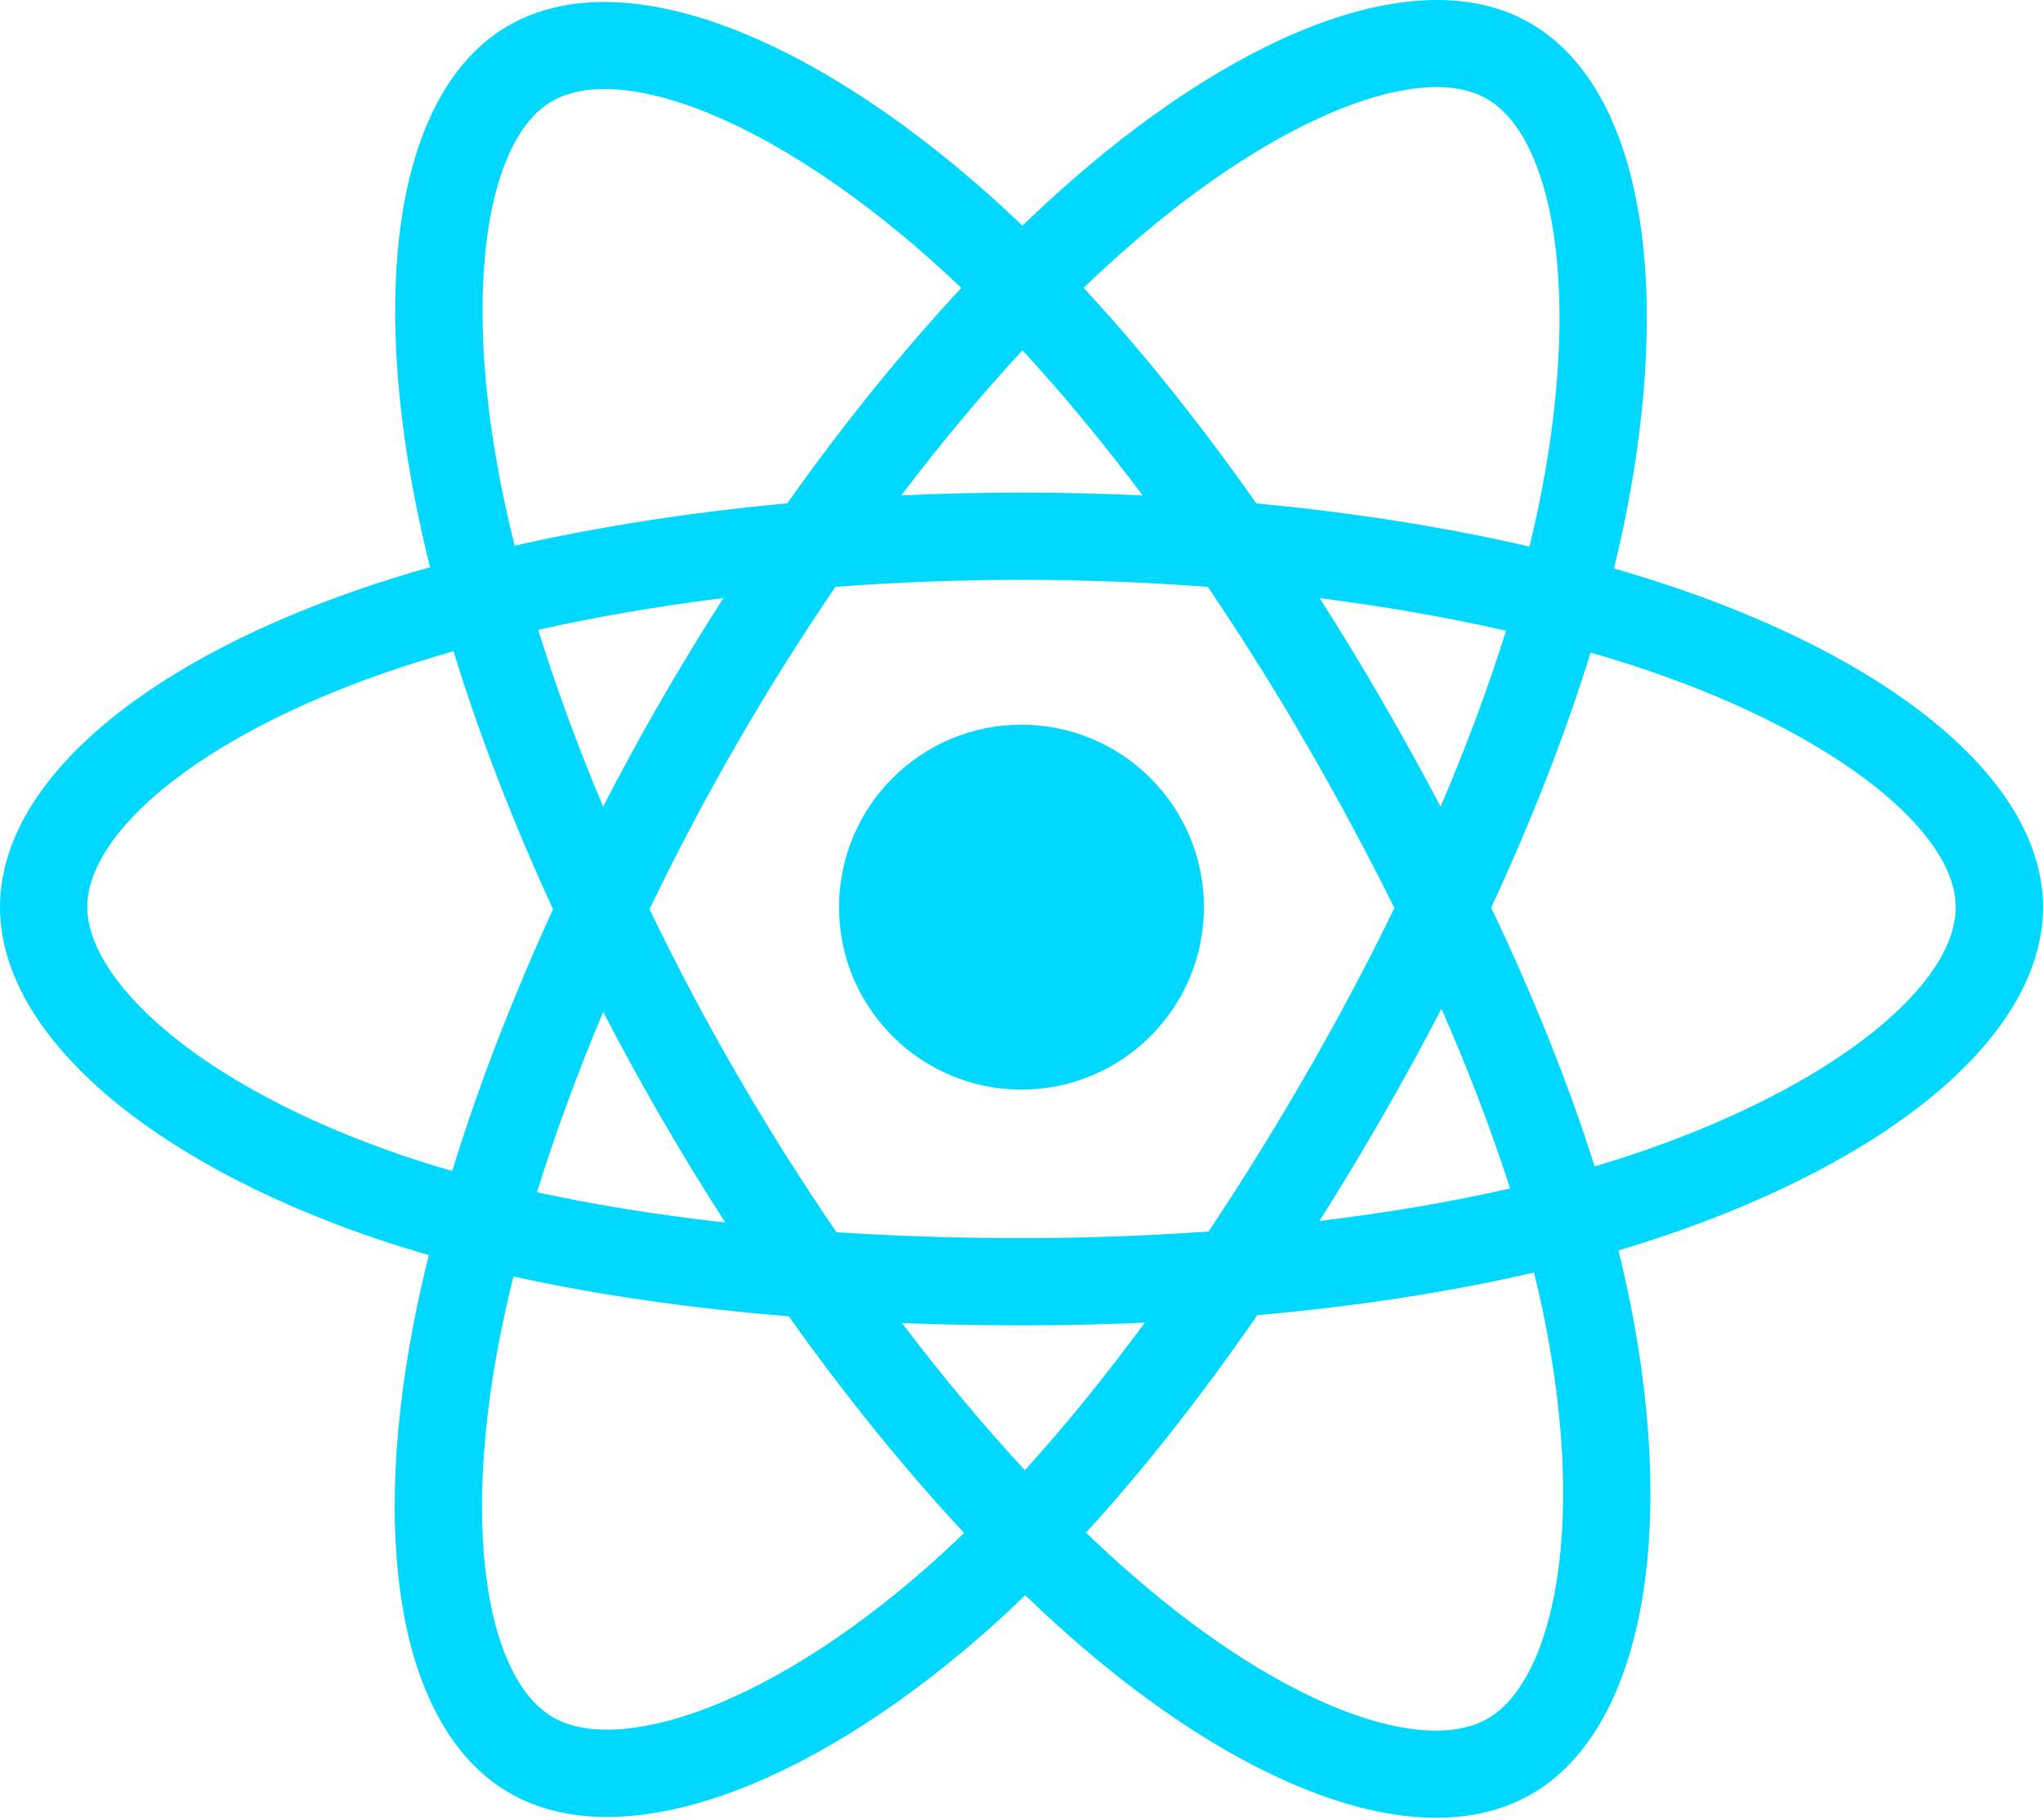
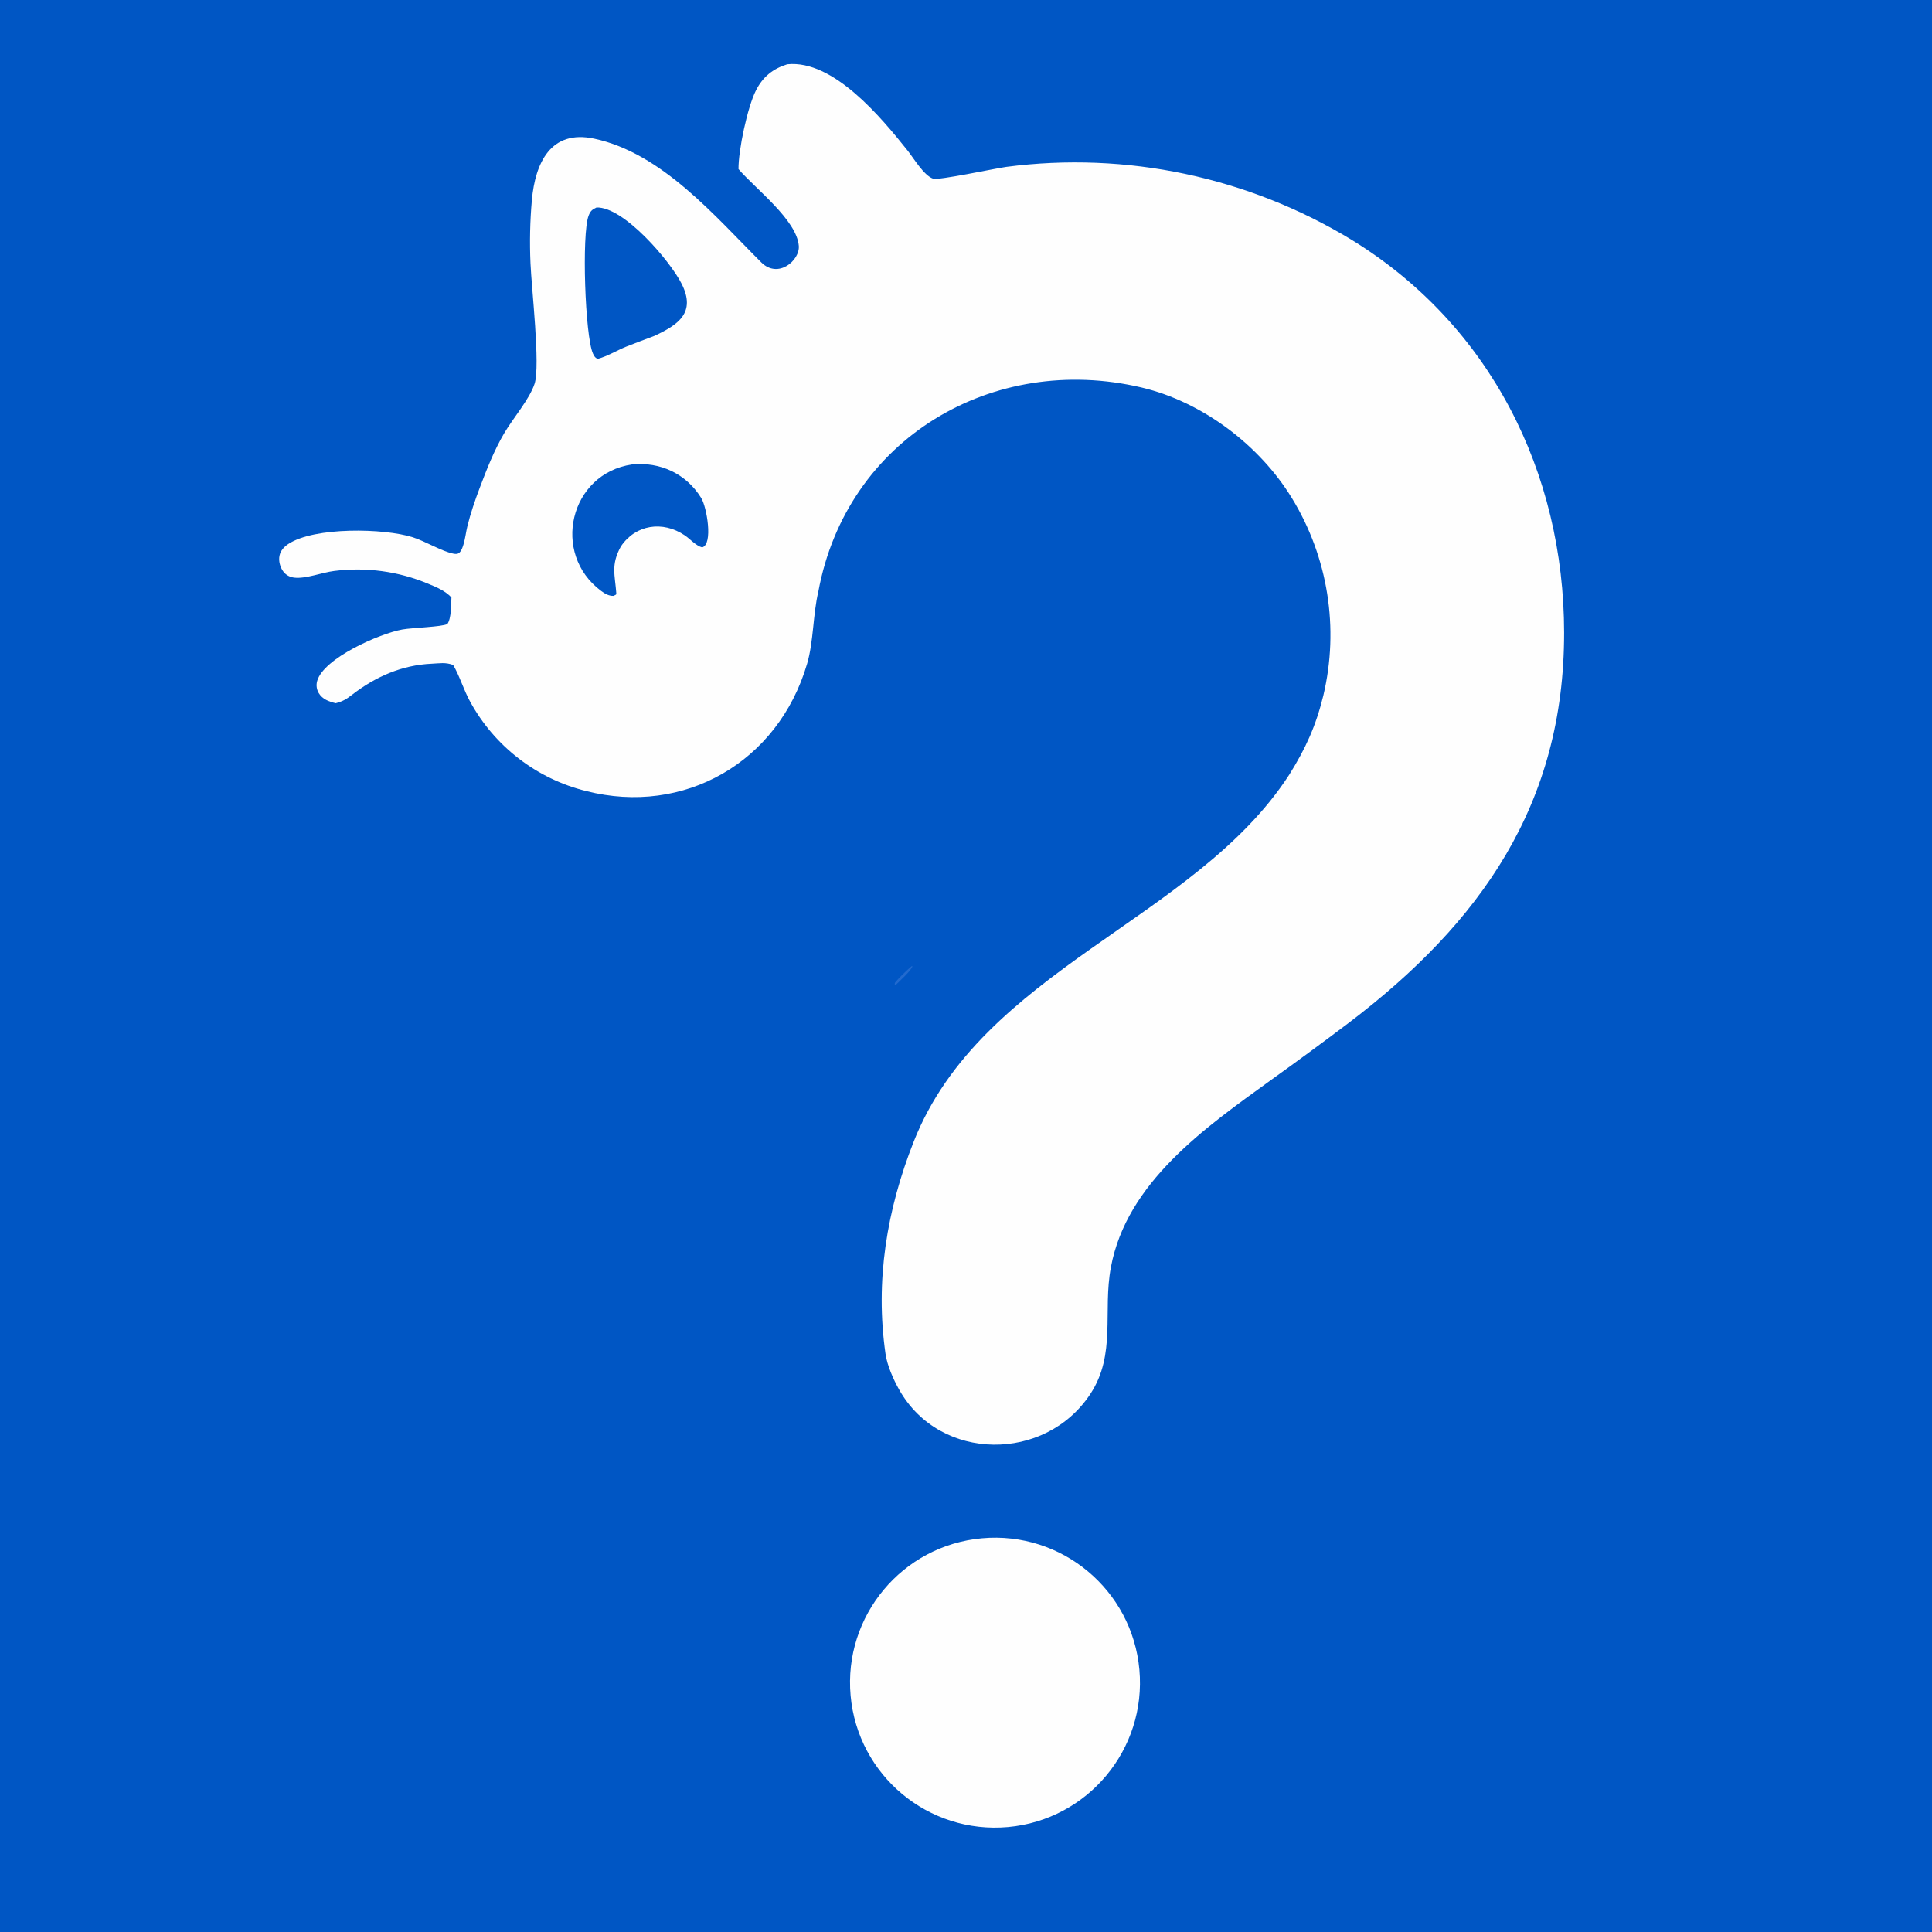
- <svg xmlns="http://www.w3.org/2000/svg" aria-hidden="true" role="img" class="iconify iconify--logos" width="35.93" height="32" preserveAspectRatio="xMidYMid meet" viewBox="0 0 256 228">
-   <path fill="#00D8FF" d="M210.483 73.824a171.49 171.49 0 0 0-8.24-2.597c.465-1.9.893-3.777 1.273-5.621c6.238-30.281 2.16-54.676-11.769-62.708c-13.355-7.7-35.196.329-57.254 19.526a171.23 171.23 0 0 0-6.375 5.848a155.866 155.866 0 0 0-4.241-3.917C100.759 3.829 77.587-4.822 63.673 3.233C50.33 10.957 46.379 33.89 51.995 62.588a170.974 170.974 0 0 0 1.892 8.48c-3.28.932-6.445 1.924-9.474 2.98C17.309 83.498 0 98.307 0 113.668c0 15.865 18.582 31.778 46.812 41.427a145.52 145.52 0 0 0 6.921 2.165a167.467 167.467 0 0 0-2.01 9.138c-5.354 28.2-1.173 50.591 12.134 58.266c13.744 7.926 36.812-.22 59.273-19.855a145.567 145.567 0 0 0 5.342-4.923a168.064 168.064 0 0 0 6.92 6.314c21.758 18.722 43.246 26.282 56.54 18.586c13.731-7.949 18.194-32.003 12.4-61.268a145.016 145.016 0 0 0-1.535-6.842c1.62-.48 3.21-.974 4.76-1.488c29.348-9.723 48.443-25.443 48.443-41.52c0-15.417-17.868-30.326-45.517-39.844Zm-6.365 70.984c-1.4.463-2.836.91-4.3 1.345c-3.24-10.257-7.612-21.163-12.963-32.432c5.106-11 9.31-21.767 12.459-31.957c2.619.758 5.16 1.557 7.61 2.4c23.69 8.156 38.14 20.213 38.14 29.504c0 9.896-15.606 22.743-40.946 31.14Zm-10.514 20.834c2.562 12.94 2.927 24.64 1.23 33.787c-1.524 8.219-4.59 13.698-8.382 15.893c-8.067 4.67-25.32-1.4-43.927-17.412a156.726 156.726 0 0 1-6.437-5.87c7.214-7.889 14.423-17.06 21.459-27.246c12.376-1.098 24.068-2.894 34.671-5.345a134.17 134.17 0 0 1 1.386 6.193ZM87.276 214.515c-7.882 2.783-14.16 2.863-17.955.675c-8.075-4.657-11.432-22.636-6.853-46.752a156.923 156.923 0 0 1 1.869-8.499c10.486 2.32 22.093 3.988 34.498 4.994c7.084 9.967 14.501 19.128 21.976 27.15a134.668 134.668 0 0 1-4.877 4.492c-9.933 8.682-19.886 14.842-28.658 17.94ZM50.35 144.747c-12.483-4.267-22.792-9.812-29.858-15.863c-6.35-5.437-9.555-10.836-9.555-15.216c0-9.322 13.897-21.212 37.076-29.293c2.813-.98 5.757-1.905 8.812-2.773c3.204 10.42 7.406 21.315 12.477 32.332c-5.137 11.18-9.399 22.249-12.634 32.792a134.718 134.718 0 0 1-6.318-1.979Zm12.378-84.26c-4.811-24.587-1.616-43.134 6.425-47.789c8.564-4.958 27.502 2.111 47.463 19.835a144.318 144.318 0 0 1 3.841 3.545c-7.438 7.987-14.787 17.08-21.808 26.988c-12.04 1.116-23.565 2.908-34.161 5.309a160.342 160.342 0 0 1-1.76-7.887Zm110.427 27.268a347.8 347.8 0 0 0-7.785-12.803c8.168 1.033 15.994 2.404 23.343 4.08c-2.206 7.072-4.956 14.465-8.193 22.045a381.151 381.151 0 0 0-7.365-13.322Zm-45.032-43.861c5.044 5.465 10.096 11.566 15.065 18.186a322.04 322.04 0 0 0-30.257-.006c4.974-6.559 10.069-12.652 15.192-18.18ZM82.802 87.83a323.167 323.167 0 0 0-7.227 13.238c-3.184-7.553-5.909-14.98-8.134-22.152c7.304-1.634 15.093-2.97 23.209-3.984a321.524 321.524 0 0 0-7.848 12.897Zm8.081 65.352c-8.385-.936-16.291-2.203-23.593-3.793c2.26-7.3 5.045-14.885 8.298-22.6a321.187 321.187 0 0 0 7.257 13.246c2.594 4.48 5.28 8.868 8.038 13.147Zm37.542 31.03c-5.184-5.592-10.354-11.779-15.403-18.433c4.902.192 9.899.29 14.978.29c5.218 0 10.376-.117 15.453-.343c-4.985 6.774-10.018 12.97-15.028 18.486Zm52.198-57.817c3.422 7.8 6.306 15.345 8.596 22.52c-7.422 1.694-15.436 3.058-23.88 4.071a382.417 382.417 0 0 0 7.859-13.026a347.403 347.403 0 0 0 7.425-13.565Zm-16.898 8.101a358.557 358.557 0 0 1-12.281 19.815a329.4 329.4 0 0 1-23.444.823c-7.967 0-15.716-.248-23.178-.732a310.202 310.202 0 0 1-12.513-19.846h.001a307.41 307.41 0 0 1-10.923-20.627a310.278 310.278 0 0 1 10.89-20.637l-.001.001a307.318 307.318 0 0 1 12.413-19.761c7.613-.576 15.42-.876 23.31-.876H128c7.926 0 15.743.303 23.354.883a329.357 329.357 0 0 1 12.335 19.695a358.489 358.489 0 0 1 11.036 20.54a329.472 329.472 0 0 1-11 20.722Zm22.56-122.124c8.572 4.944 11.906 24.881 6.52 51.026c-.344 1.668-.73 3.367-1.15 5.09c-10.622-2.452-22.155-4.275-34.23-5.408c-7.034-10.017-14.323-19.124-21.64-27.008a160.789 160.789 0 0 1 5.888-5.4c18.9-16.447 36.564-22.941 44.612-18.3ZM128 90.808c12.625 0 22.86 10.235 22.86 22.86s-10.235 22.86-22.86 22.86s-22.86-10.235-22.86-22.86s10.235-22.86 22.86-22.86Z" />
+ <svg xmlns="http://www.w3.org/2000/svg" width="512" height="512" viewBox="0 0 512 512">
+   <path fill="#0056C4" d="M0 0L512 0L512 512L0 512L0 0Z" />
+   <path fill="#FEFEFE" d="M208.628 17.03C220.864 15.764 233.592 31.221 240.496 39.859C242.156 41.937 244.824 46.503 247.278 47.346C248.742 47.848 263.55 44.66 266.671 44.224C298.483 40.071 330.76 46.886 358.178 63.544C394.923 86.087 414.473 125.221 414.503 167.657C414.534 213.166 392.377 244.577 357.306 271.161C350.496 276.3 343.622 281.353 336.686 286.319C319.358 298.842 298.574 313.348 294.395 335.854C292.201 347.492 295.884 358.907 288.947 369.432C277.018 387.53 249.173 387.483 238.327 368.352C236.762 365.592 235.121 361.901 234.667 358.762C231.89 339.403 235.011 320.619 242.135 302.561C260.123 256.967 316.522 243.973 341.609 205.392C345.994 198.393 348.708 192.433 350.687 184.365C354.946 166.498 351.955 147.67 342.368 132.003C333.785 117.965 318.65 106.502 302.555 102.7C263.148 93.391 224.354 116.215 216.872 156.768C215.426 162.812 215.626 169.989 213.894 175.895C206.202 202.115 181.185 216.204 155.405 209.652C142.268 206.425 131.091 197.828 124.599 185.96C122.839 182.757 121.798 179.098 120.087 176.217C117.975 175.458 116.519 175.798 114.425 175.89C106.52 176.238 99.49 179.334 93.294 184.13C91.788 185.296 90.867 185.855 88.977 186.363C87.203 185.946 85.434 185.307 84.454 183.646C83.898 182.687 83.753 181.545 84.051 180.479C85.733 174.415 100.66 167.889 106.601 166.825C109.365 166.329 117.142 166.143 118.561 165.366C119.607 163.89 119.557 160.253 119.633 158.325C117.912 156.516 115.724 155.627 113.454 154.69C105.596 151.399 97.009 150.234 88.558 151.311C85.396 151.7 81.044 153.424 78.016 153.082C76.826 152.948 75.8 152.417 75.076 151.452C74.221 150.313 73.78 148.631 74.08 147.228C74.369 145.873 75.316 144.879 76.444 144.139C83.363 139.6 101.742 139.953 109.392 142.379C112.705 143.429 117.186 146.166 120.162 146.722C120.798 146.841 121.321 146.891 121.812 146.39C122.342 145.849 122.629 144.944 122.841 144.237C123.307 142.687 123.481 141.021 123.865 139.443C124.703 136.001 125.886 132.588 127.134 129.278C128.997 124.342 130.923 119.406 133.6 114.842C135.916 110.894 140.329 105.79 141.67 101.703C143.232 96.945 140.85 76.305 140.584 69.773C140.335 64.179 140.458 58.575 140.951 52.998C141.85 43.212 145.907 34.288 157.445 36.737C175.371 40.543 189.394 57.226 201.754 69.541C206.219 73.989 212.011 68.988 211.693 65.156C211.124 58.284 200.35 50.167 195.713 44.81C195.654 39.837 198.081 28.399 200.33 23.968C202.172 20.337 204.795 18.24 208.628 17.03Z" />
+   <path fill="#0056C4" d="M158.081 54.987C165.253 54.709 177.578 69.118 180.653 75.225C184.527 82.92 179.666 86.104 173.39 89.028C170.925 89.975 168.436 90.867 165.989 91.851C163.528 92.84 160.958 94.425 158.42 95.106C157.732 94.858 157.443 94.366 157.146 93.715C155.032 89.074 154.135 62.027 155.979 57.174C156.442 55.955 156.901 55.526 158.081 54.987Z" />
+   <path fill="#0056C4" d="M167.502 123.08C174.899 122.335 181.853 125.51 185.842 131.995C187.291 134.353 189.044 144.254 186.072 145.061C184.456 144.653 182.866 142.814 181.448 141.858C175.628 137.935 168.445 138.991 164.542 144.805C161.805 149.744 163.01 152.475 163.34 157.371C163.357 157.617 162.881 157.759 162.567 157.914C161.295 157.941 160.266 157.313 159.269 156.57C146.029 146.706 150.915 125.527 167.502 123.08Z" />
+   <path fill="#FEFEFE" d="M260.248 407.656C281.376 405.759 300.043 421.343 301.948 442.47C303.853 463.597 288.275 482.27 267.149 484.183C246.012 486.096 227.328 470.509 225.422 449.371C223.516 428.234 239.11 409.555 260.248 407.656Z" />
+   <path fill="#226ACE" d="M241.659 256.002L241.789 256.077C241.688 257.017 238.208 260.193 237.319 261.074L237.116 260.883L237.136 260.478C238.153 259.179 240.358 257.064 241.659 256.002Z" />
</svg>
